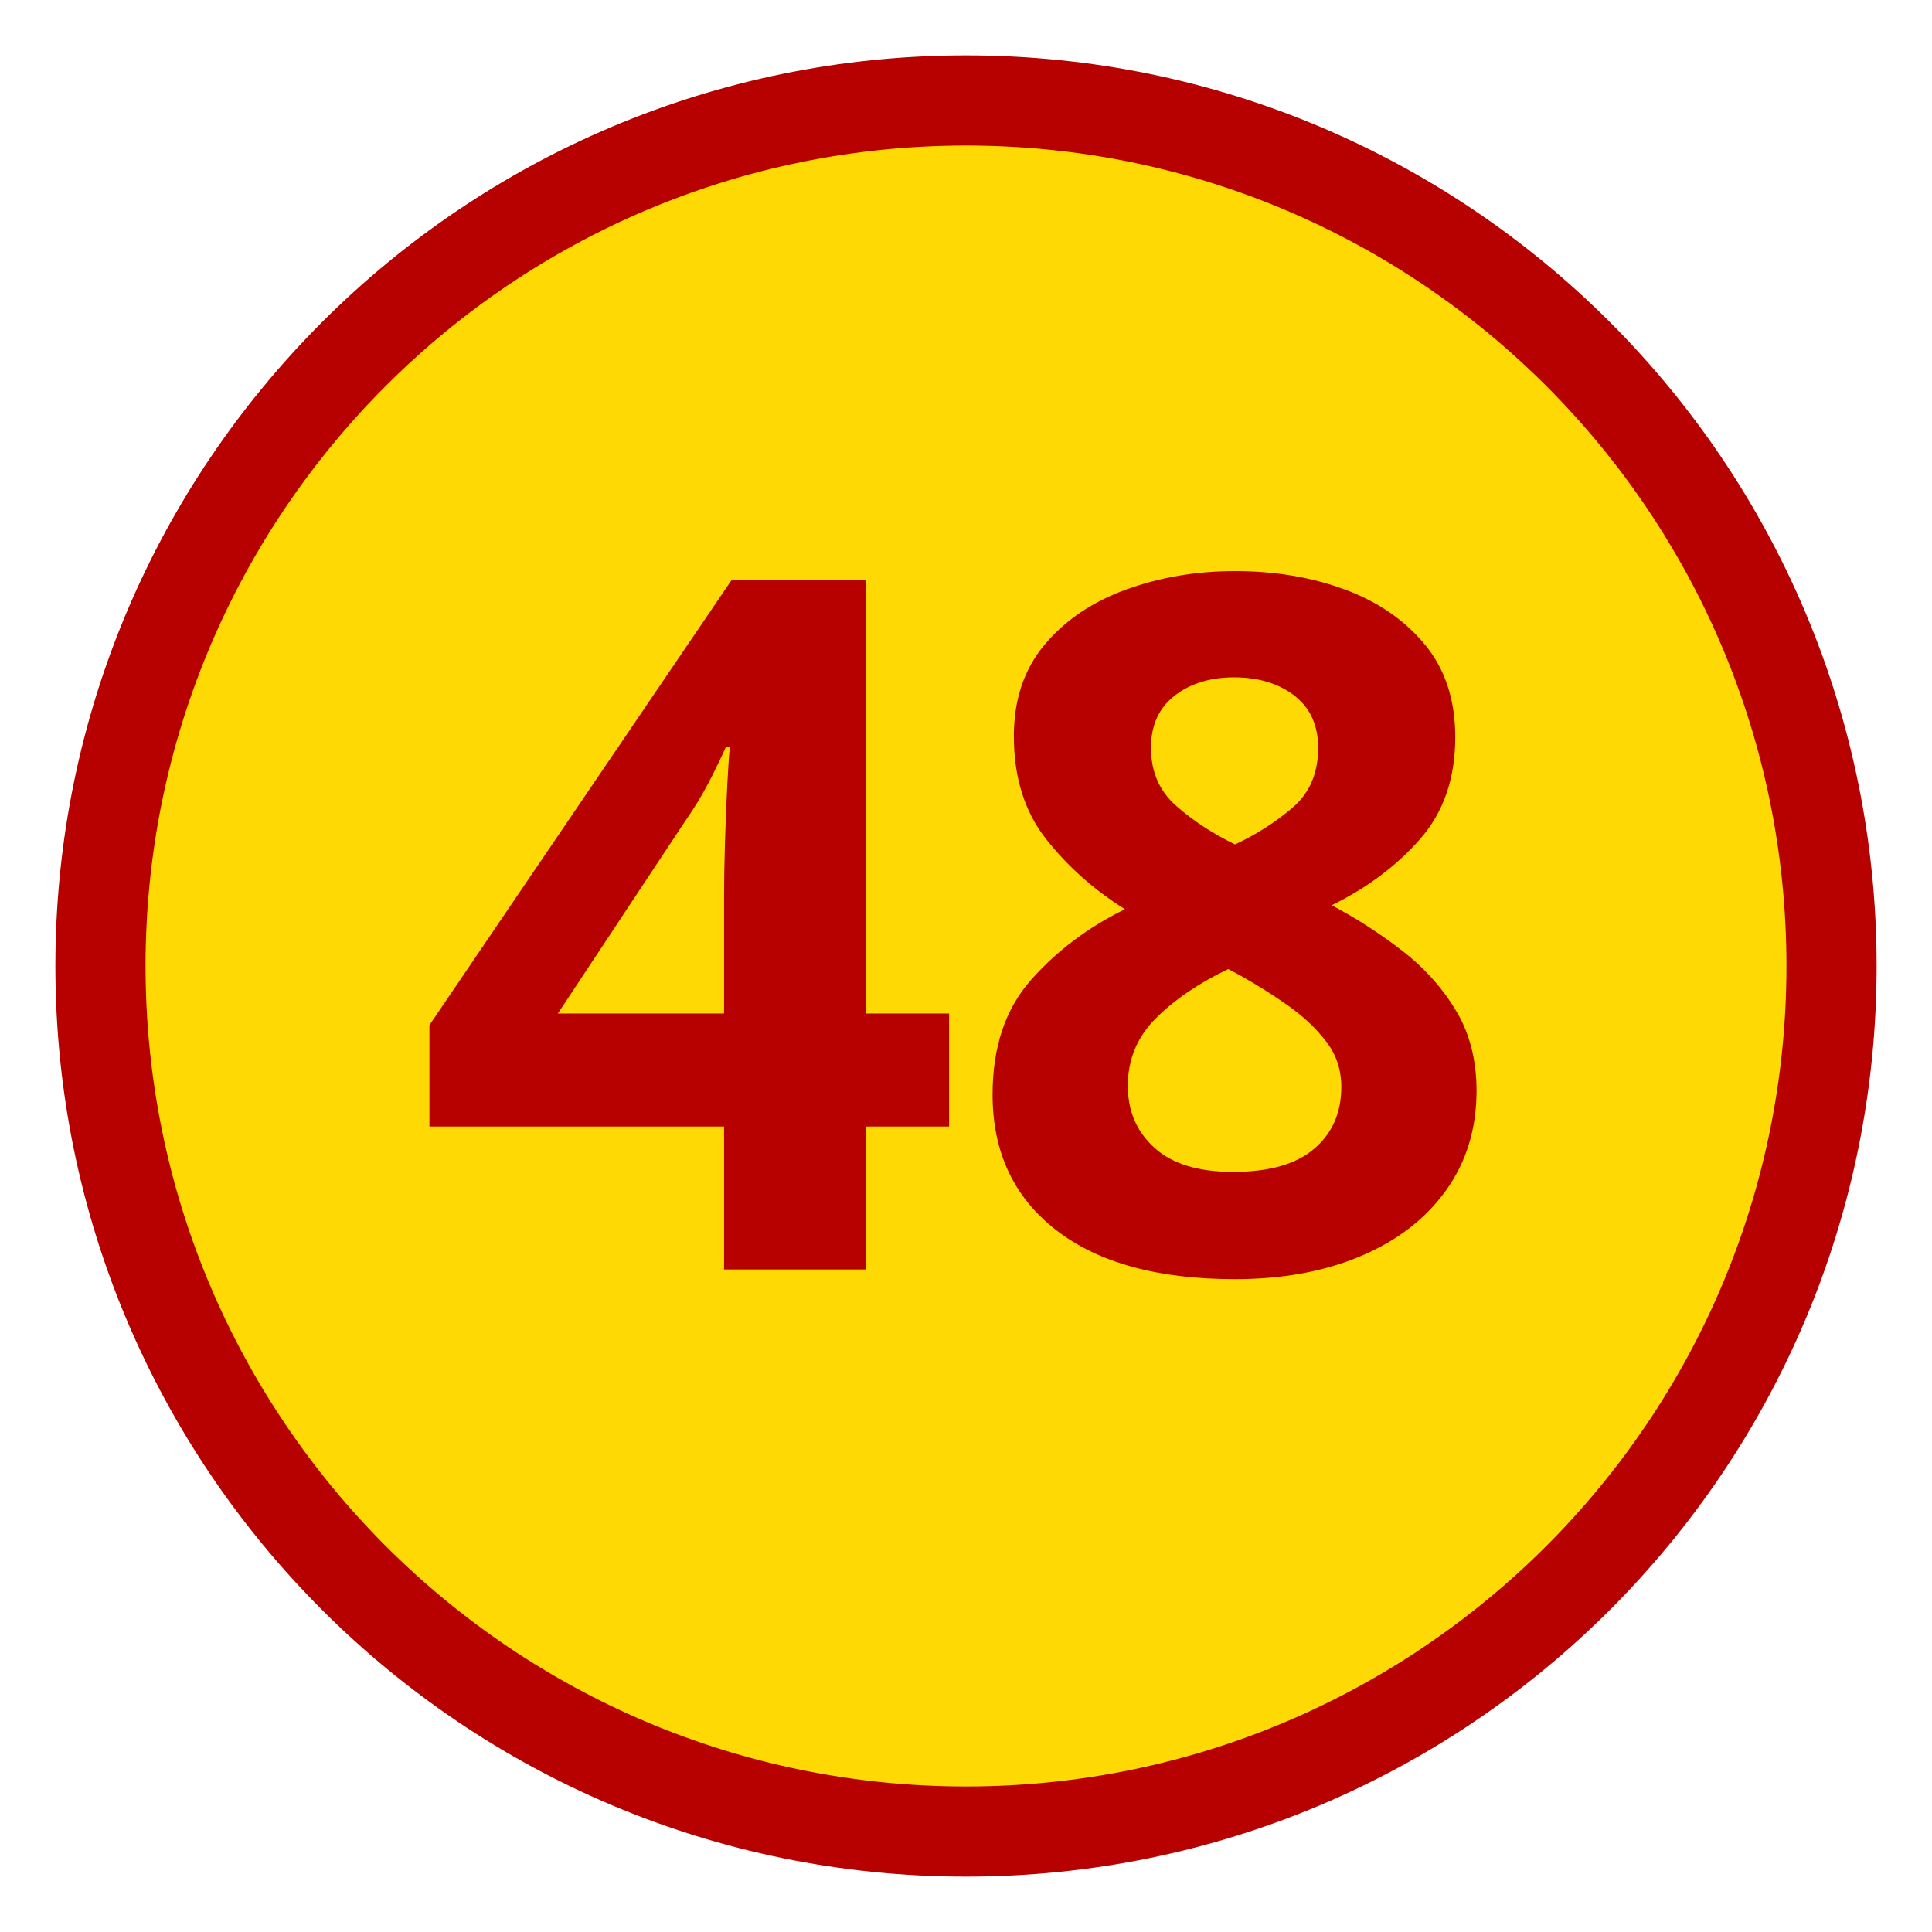
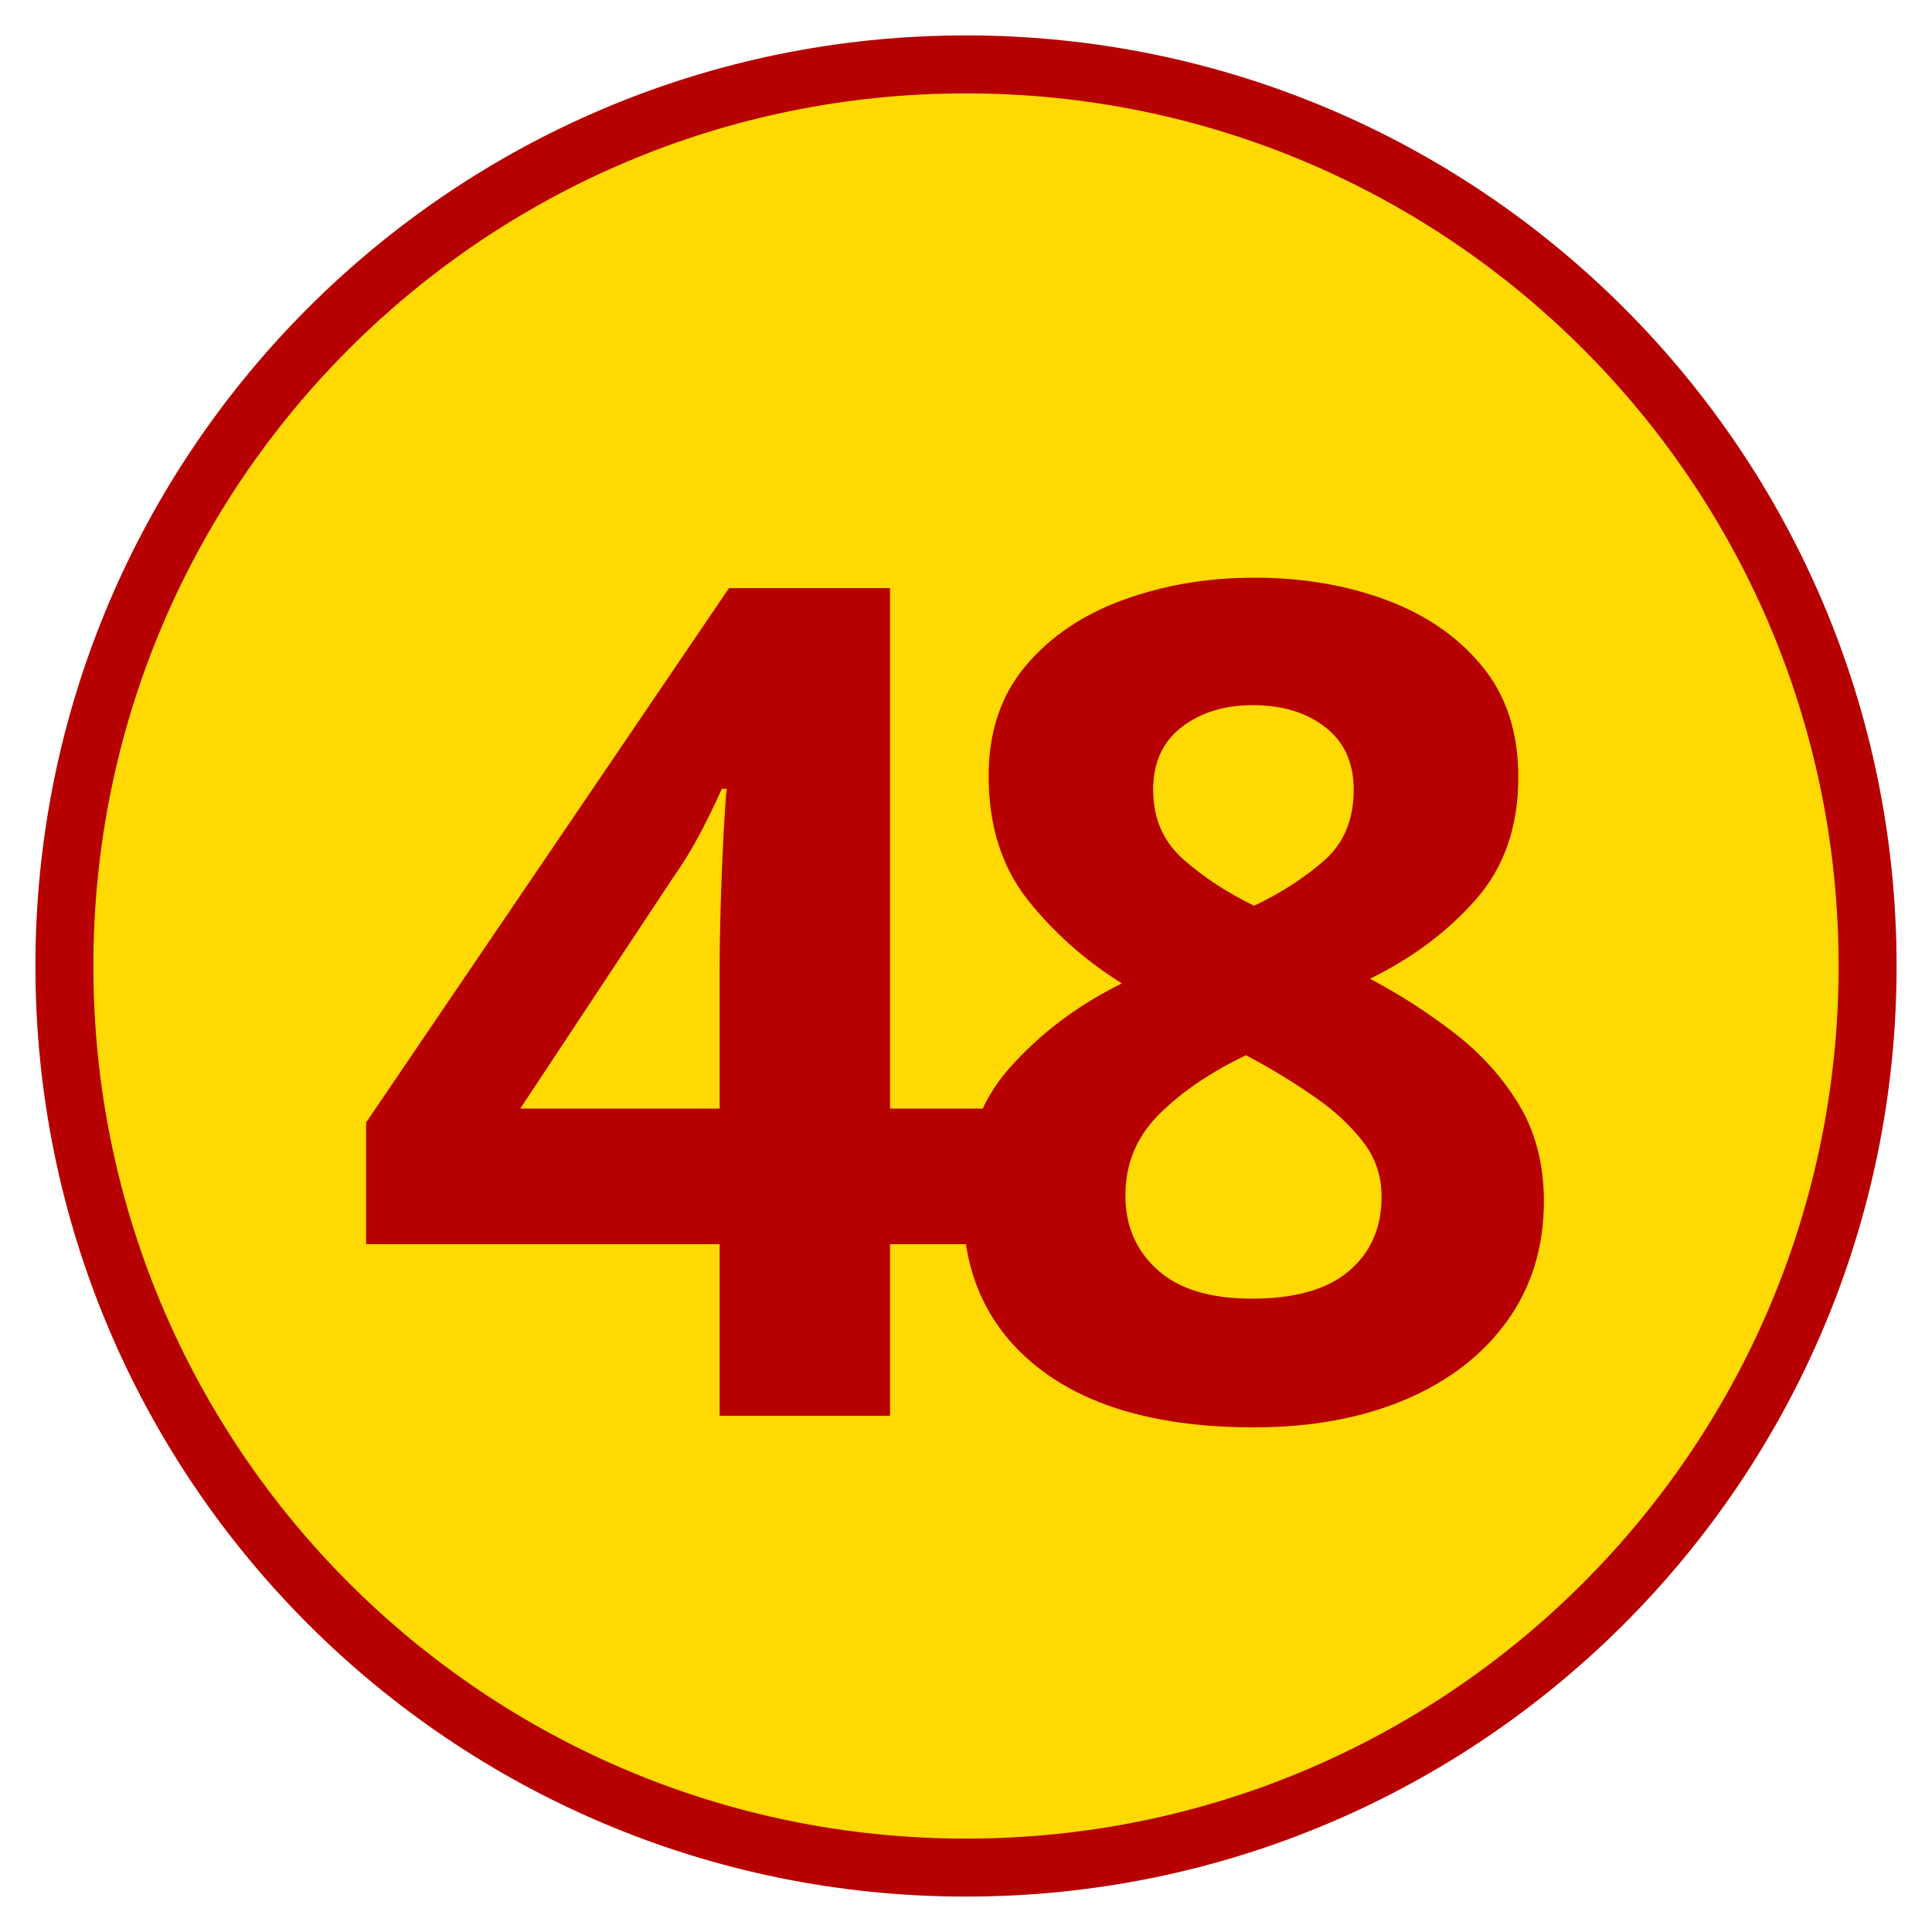
- <svg xmlns="http://www.w3.org/2000/svg" version="1.1" width="300" height="300" viewBox="0 0 300 300" xml:space="preserve">
-   <defs>
- </defs>
-   <rect x="0" y="0" width="100%" height="100%" fill="transparent" />
-   <g transform="matrix(1 0 0 1 150 150)" id="39714ed3-390d-4cb6-8cbe-31d7cea4ccdf">
-     <rect style="stroke: none; stroke-width: 1; stroke-dasharray: none; stroke-linecap: butt; stroke-dashoffset: 0; stroke-linejoin: miter; stroke-miterlimit: 4; fill: rgb(255,255,255); fill-rule: nonzero; opacity: 1; visibility: hidden;" vector-effect="non-scaling-stroke" x="-150" y="-150" rx="0" ry="0" width="300" height="300" />
-   </g>
-   <g transform="matrix(0 0 0 0 0 0)" id="11b22f8f-5568-4084-ba94-a0823e973087">
- </g>
-   <g transform="matrix(3.84 0 0 3.84 150 150)" id="aef3dfdd-9eac-45e5-80f0-e0578921c6d1">
-     <circle style="stroke: rgb(183,0,0); stroke-width: 14; stroke-dasharray: none; stroke-linecap: butt; stroke-dashoffset: 0; stroke-linejoin: miter; stroke-miterlimit: 4; fill: rgb(255,217,4); fill-rule: nonzero; opacity: 1;" vector-effect="non-scaling-stroke" cx="0" cy="0" r="35" />
-   </g>
-   <g transform="matrix(0.75 0 0 0.75 150 150)" style="" id="857d2720-fed0-4acb-89a5-2566f2bc78a9">
-     <text xml:space="preserve" font-family="Amasis MT Medium" font-size="200" font-style="normal" font-weight="600" style="stroke: none; stroke-width: 1; stroke-dasharray: none; stroke-linecap: butt; stroke-dashoffset: 0; stroke-linejoin: miter; stroke-miterlimit: 4; fill: rgb(183,0,0); fill-rule: nonzero; opacity: 1; white-space: pre;">
-       <tspan x="-114.5" y="62.83">4</tspan>
-       <tspan x="-1.5" y="62.83">8</tspan>
-     </text>
+ <svg xmlns="http://www.w3.org/2000/svg" xml:space="preserve" style="shape-rendering:geometricPrecision; text-rendering:geometricPrecision; image-rendering:optimizeQuality; fill-rule:evenodd; clip-rule:evenodd" viewBox="0 0 300 300">
+   <g id="HM3">
+     <circle style="stroke: rgb(183,0,0); stroke-width: 3%; stroke-dasharray: none; stroke-linecap: butt; stroke-dashoffset: 0; stroke-linejoin: miter; stroke-miterlimit: 4; fill: rgb(255,217,4); fill-rule: nonzero; opacity: 1;" vector-effect="non-scaling-stroke" cx="150" cy="150" r="140" />
+     <text x="50%" y="50%" text-anchor="middle" dominant-baseline="central" font-family="Amasis MT Medium" letter-spacing="-0.075em" font-size="180" font-style="normal" font-weight="550" style="stroke: none; fill: rgb(183,0,0);">48</text>
  </g>
</svg>
